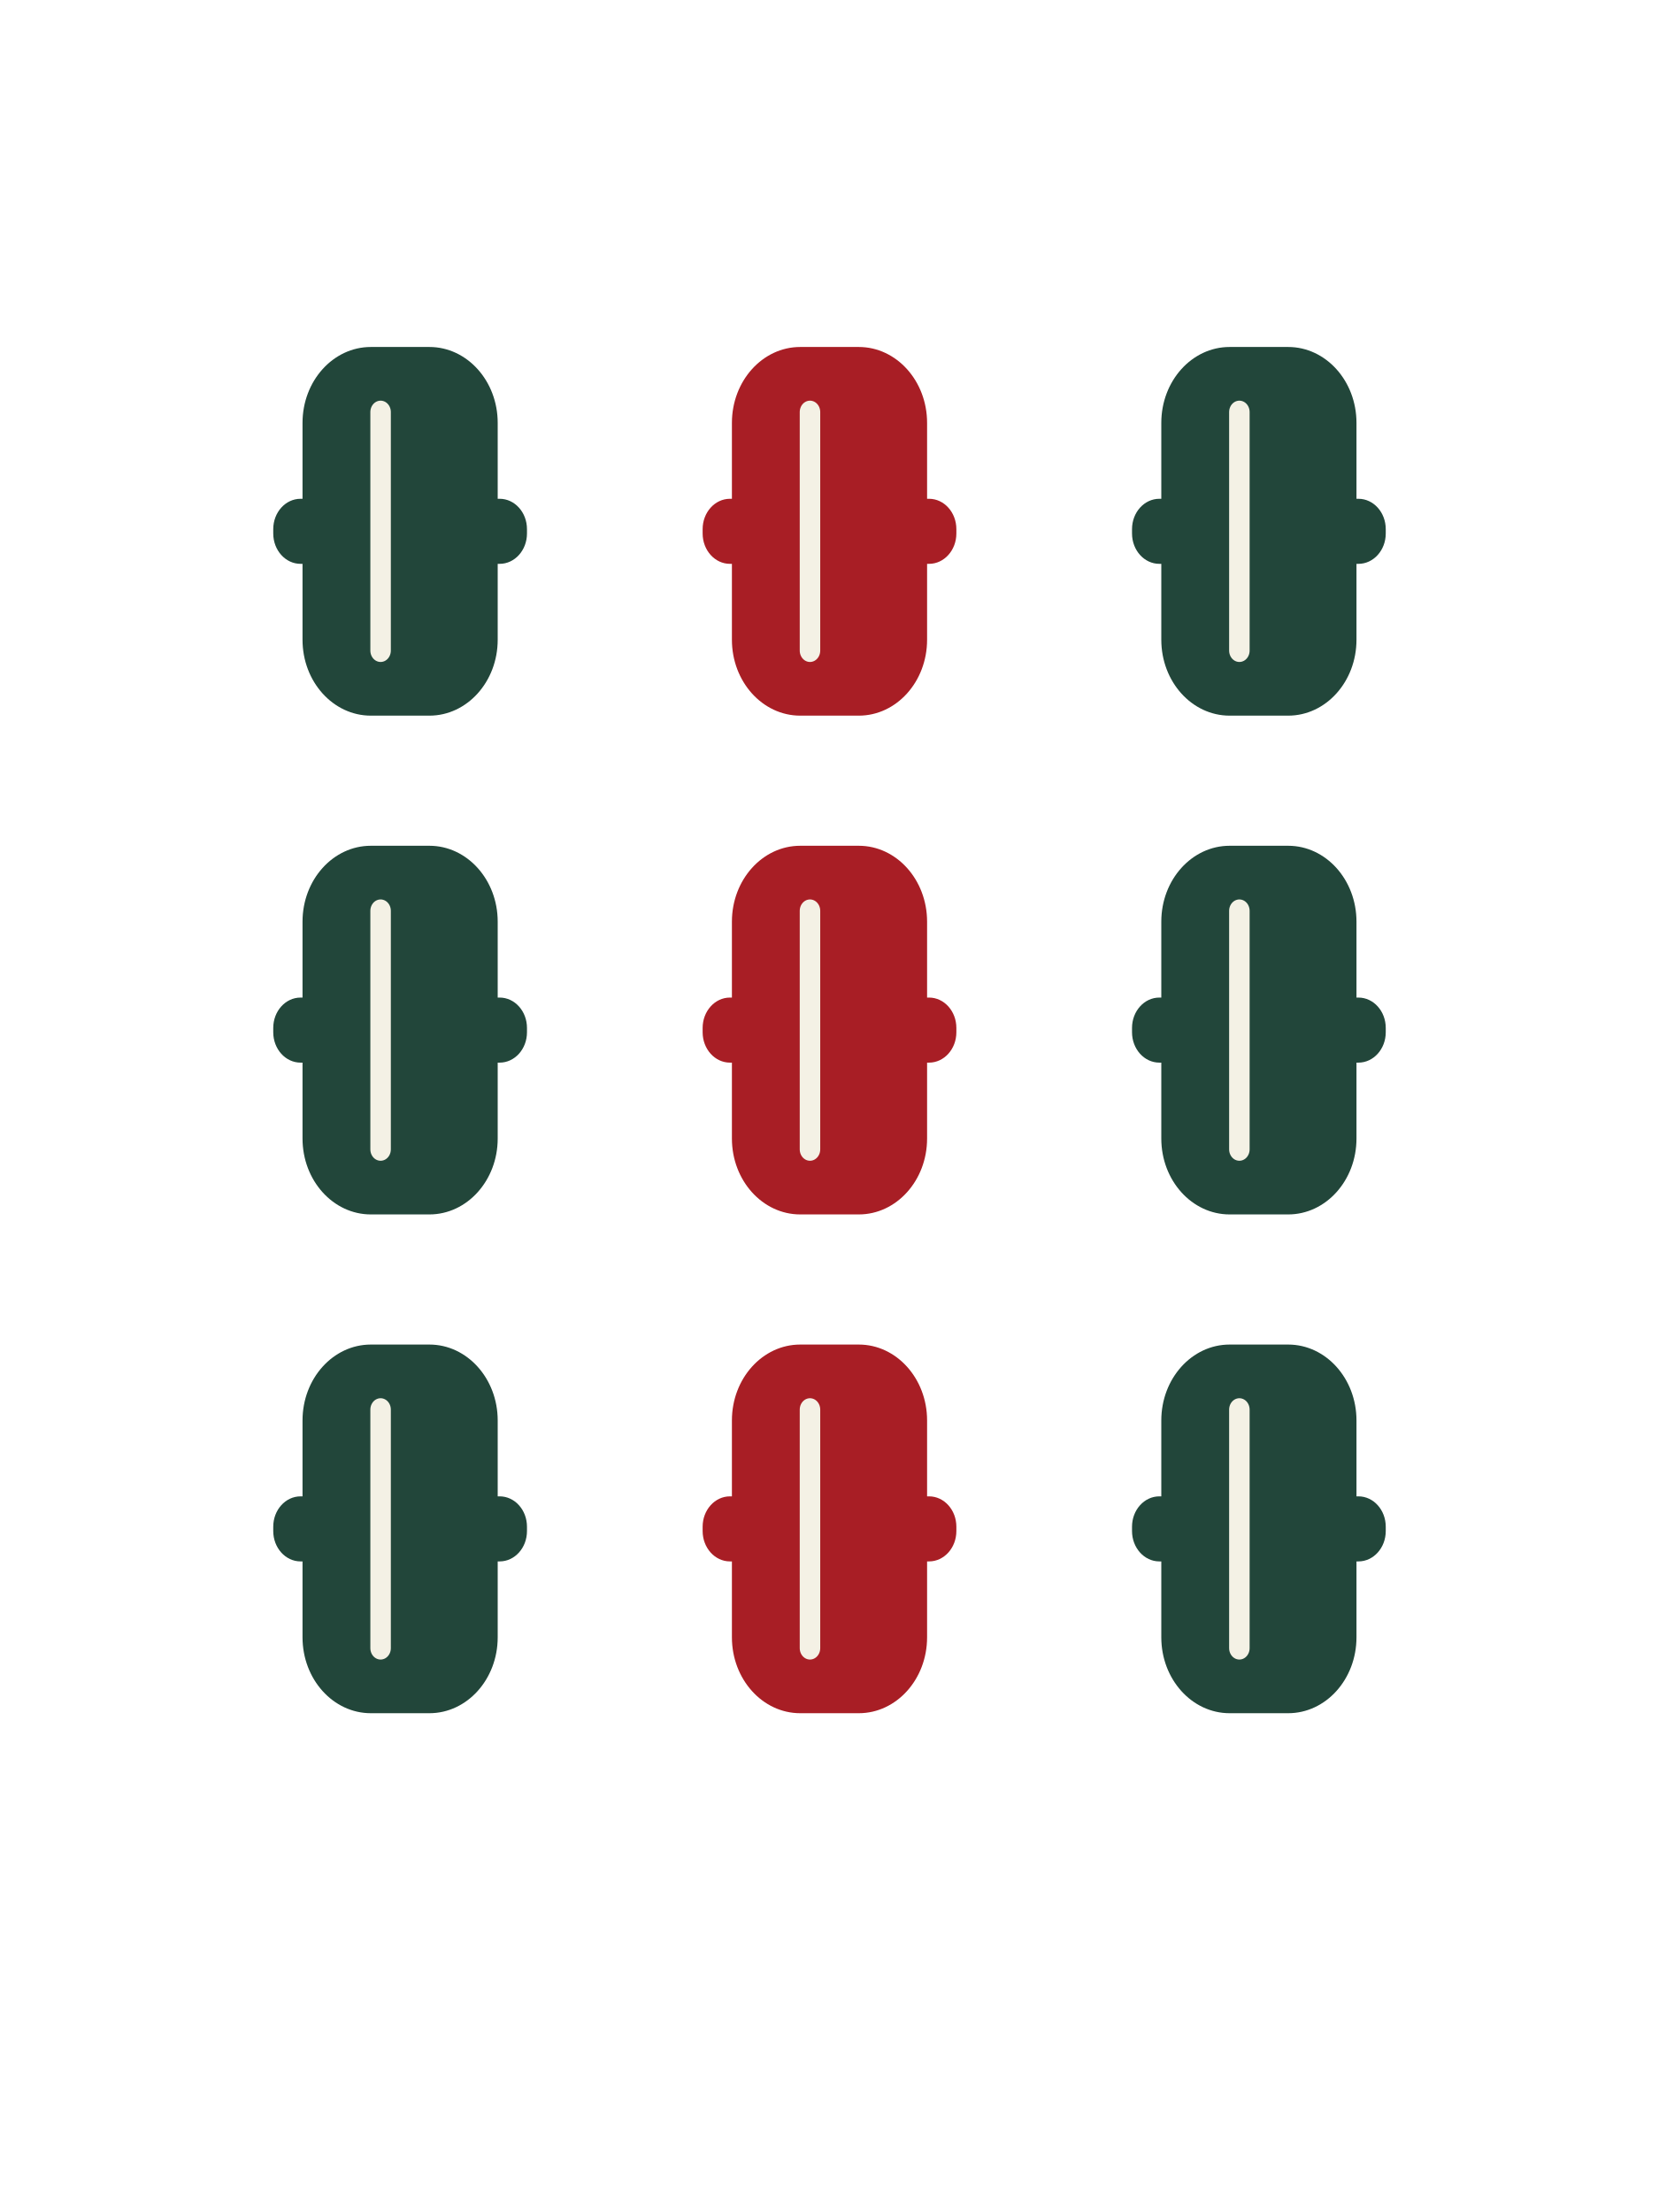
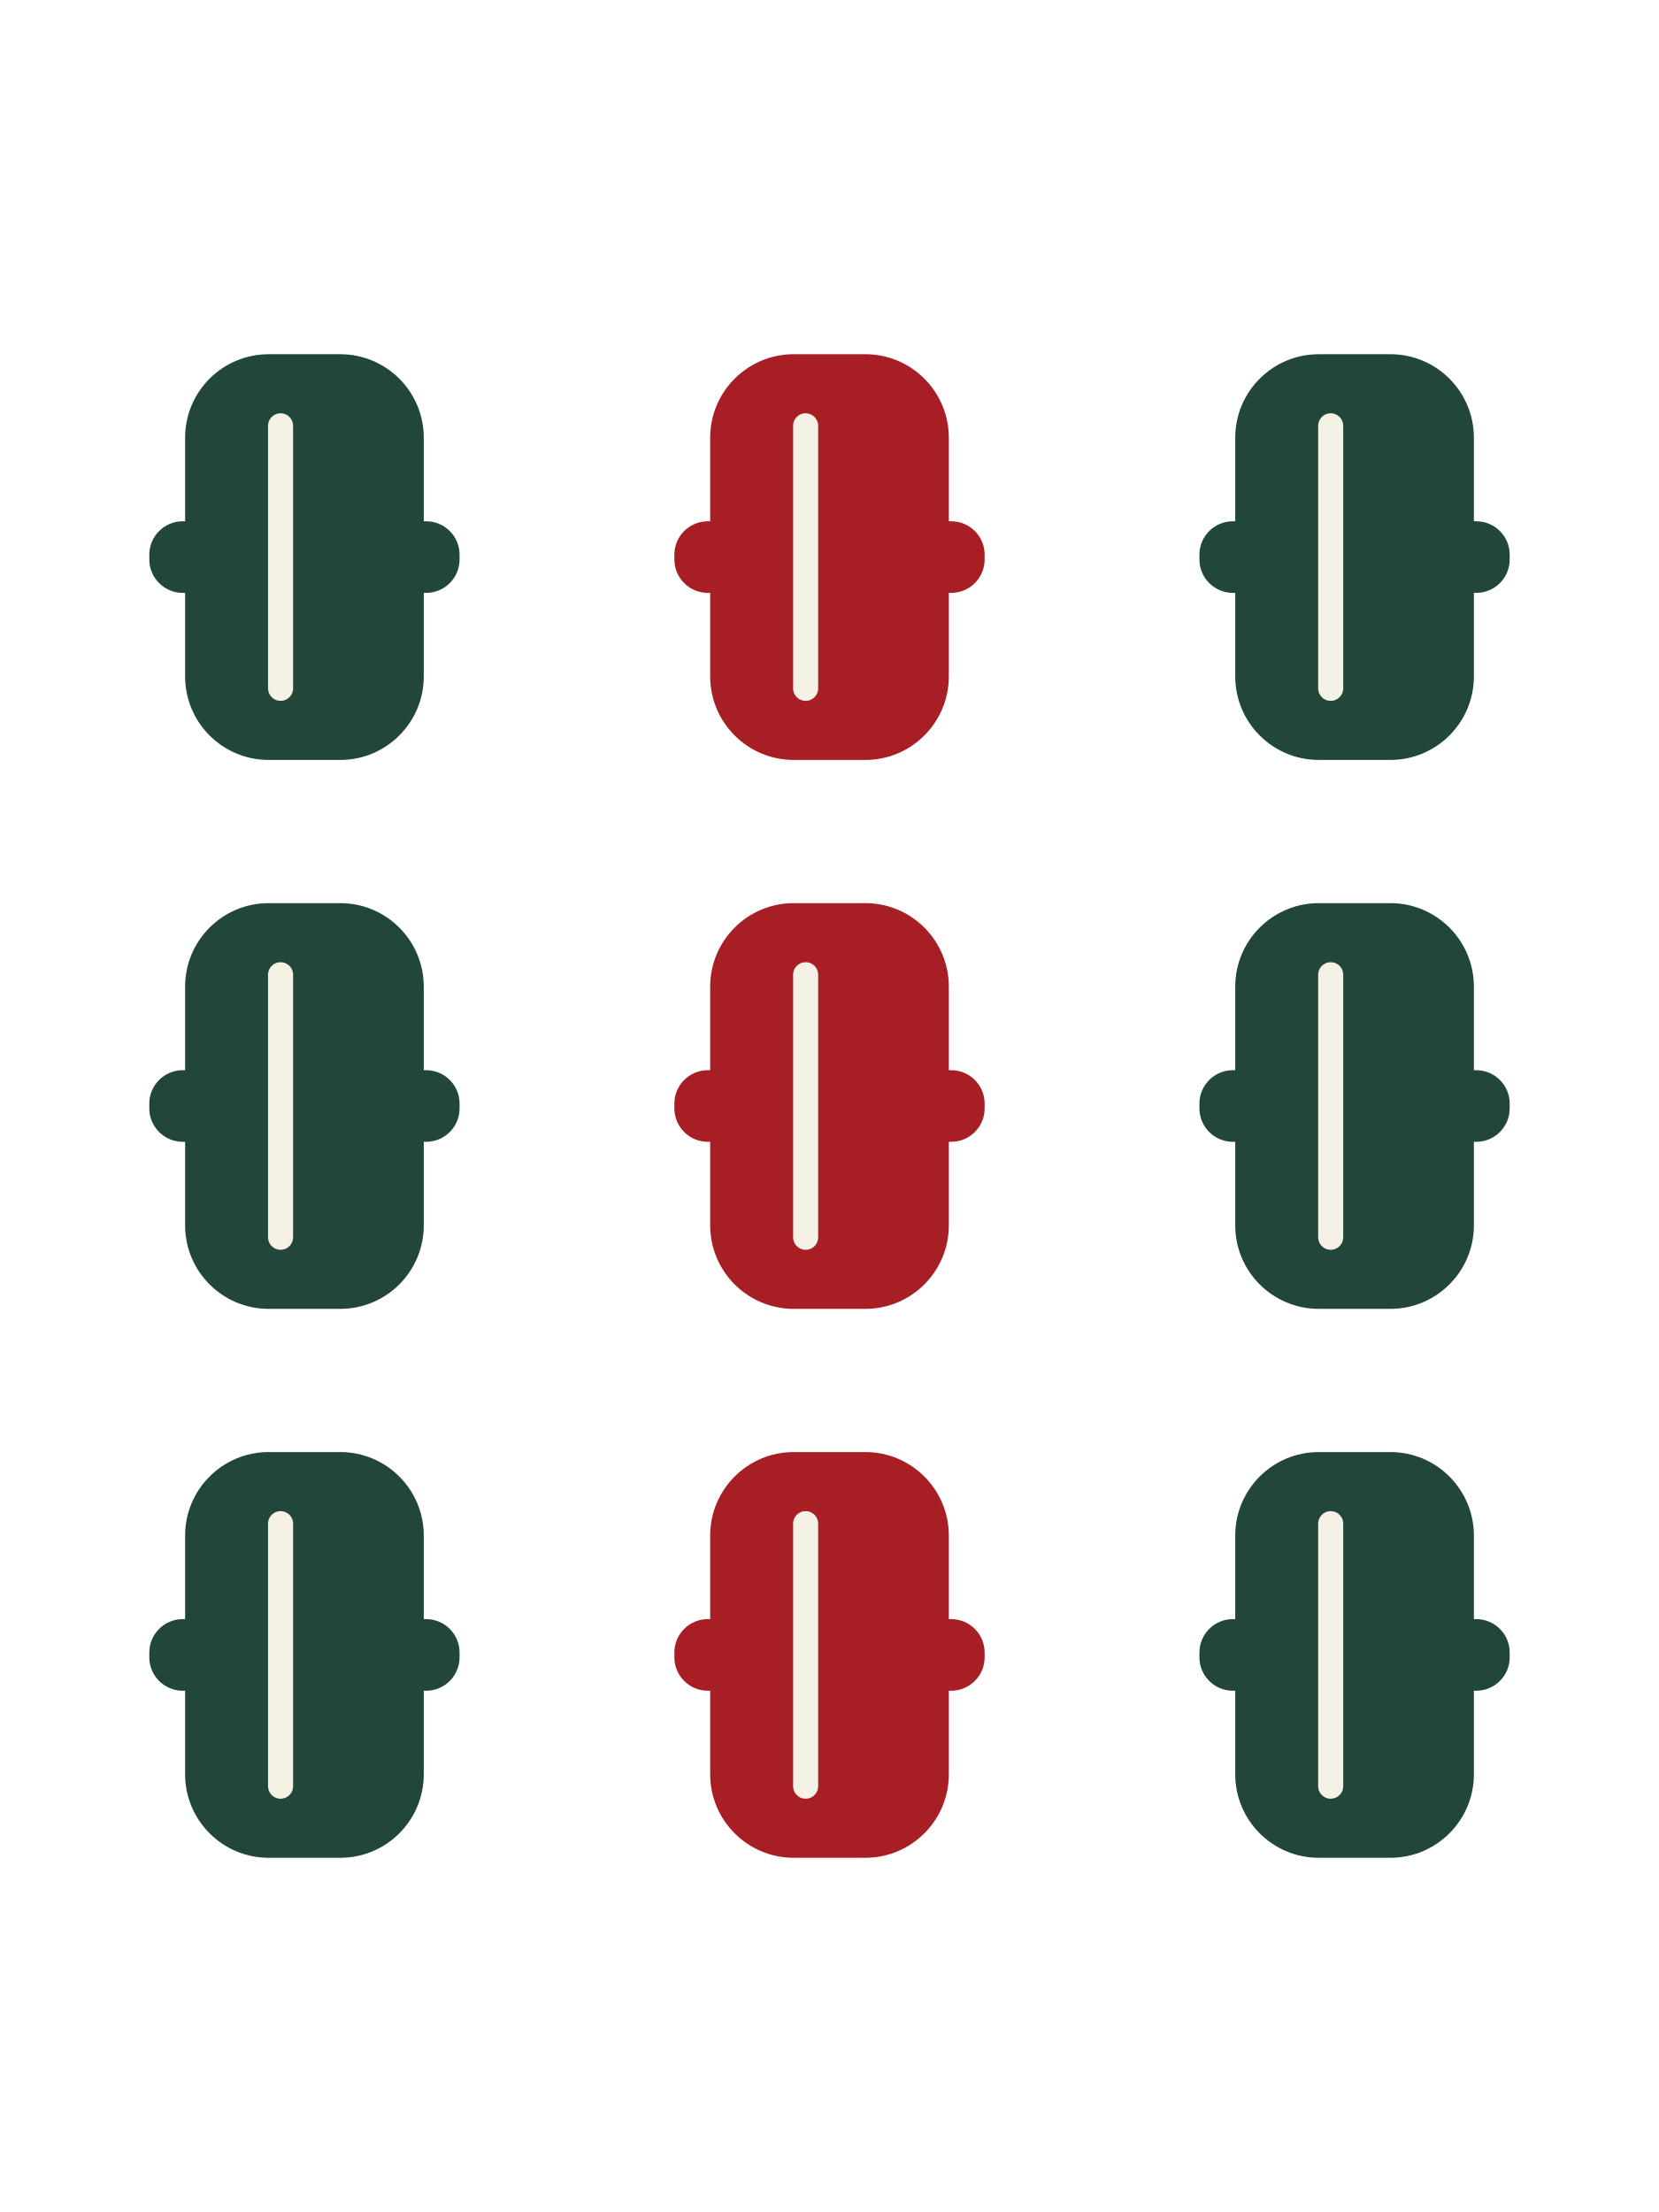
- <svg xmlns="http://www.w3.org/2000/svg" width="300" height="400" viewBox="0 0 170 204" preserveAspectRatio="none">
-   <rect x="31" y="32" width="20" height="34" rx="7" fill="#22463a" />
-   <rect x="28" y="46" width="26" height="6" rx="2.8" fill="#22463a" />
-   <path d="M39 38V60" fill="none" stroke="#f4f1e5" stroke-width="2.1" stroke-linecap="round" stroke-linejoin="round" />
-   <rect x="75" y="32" width="20" height="34" rx="7" fill="#a81e25" />
-   <rect x="72" y="46" width="26" height="6" rx="2.8" fill="#a81e25" />
-   <path d="M83 38V60" fill="none" stroke="#f4f1e5" stroke-width="2.1" stroke-linecap="round" stroke-linejoin="round" />
-   <rect x="119" y="32" width="20" height="34" rx="7" fill="#22463a" />
-   <rect x="116" y="46" width="26" height="6" rx="2.8" fill="#22463a" />
-   <path d="M127 38V60" fill="none" stroke="#f4f1e5" stroke-width="2.1" stroke-linecap="round" stroke-linejoin="round" />
-   <rect x="31" y="78" width="20" height="34" rx="7" fill="#22463a" />
-   <rect x="28" y="92" width="26" height="6" rx="2.8" fill="#22463a" />
-   <path d="M39 84V106" fill="none" stroke="#f4f1e5" stroke-width="2.1" stroke-linecap="round" stroke-linejoin="round" />
-   <rect x="75" y="78" width="20" height="34" rx="7" fill="#a81e25" />
-   <rect x="72" y="92" width="26" height="6" rx="2.8" fill="#a81e25" />
-   <path d="M83 84V106" fill="none" stroke="#f4f1e5" stroke-width="2.1" stroke-linecap="round" stroke-linejoin="round" />
-   <rect x="119" y="78" width="20" height="34" rx="7" fill="#22463a" />
-   <rect x="116" y="92" width="26" height="6" rx="2.8" fill="#22463a" />
-   <path d="M127 84V106" fill="none" stroke="#f4f1e5" stroke-width="2.1" stroke-linecap="round" stroke-linejoin="round" />
-   <rect x="31" y="124" width="20" height="34" rx="7" fill="#22463a" />
-   <rect x="28" y="138" width="26" height="6" rx="2.8" fill="#22463a" />
-   <path d="M39 130V152" fill="none" stroke="#f4f1e5" stroke-width="2.1" stroke-linecap="round" stroke-linejoin="round" />
-   <rect x="75" y="124" width="20" height="34" rx="7" fill="#a81e25" />
-   <rect x="72" y="138" width="26" height="6" rx="2.8" fill="#a81e25" />
-   <path d="M83 130V152" fill="none" stroke="#f4f1e5" stroke-width="2.1" stroke-linecap="round" stroke-linejoin="round" />
-   <rect x="119" y="124" width="20" height="34" rx="7" fill="#22463a" />
-   <rect x="116" y="138" width="26" height="6" rx="2.8" fill="#22463a" />
-   <path d="M127 130V152" fill="none" stroke="#f4f1e5" stroke-width="2.1" stroke-linecap="round" stroke-linejoin="round" />
+ <svg xmlns="http://www.w3.org/2000/svg" width="300.0" height="400.0" viewBox="0.0 0.0 300.0 400.0">
+   <g transform="translate(-33.42107 -5.00002) scale(2.157895)">
+     <rect x="31" y="32" width="20" height="34" rx="7" fill="#22463a" />
+     <rect x="28" y="46" width="26" height="6" rx="2.8" fill="#22463a" />
+     <path d="M39 38V60" fill="none" stroke="#f4f1e5" stroke-width="2.1" stroke-linecap="round" stroke-linejoin="round" />
+     <rect x="75" y="32" width="20" height="34" rx="7" fill="#a81e25" />
+     <rect x="72" y="46" width="26" height="6" rx="2.8" fill="#a81e25" />
+     <path d="M83 38V60" fill="none" stroke="#f4f1e5" stroke-width="2.1" stroke-linecap="round" stroke-linejoin="round" />
+     <rect x="119" y="32" width="20" height="34" rx="7" fill="#22463a" />
+     <rect x="116" y="46" width="26" height="6" rx="2.8" fill="#22463a" />
+     <path d="M127 38V60" fill="none" stroke="#f4f1e5" stroke-width="2.1" stroke-linecap="round" stroke-linejoin="round" />
+     <rect x="31" y="78" width="20" height="34" rx="7" fill="#22463a" />
+     <rect x="28" y="92" width="26" height="6" rx="2.8" fill="#22463a" />
+     <path d="M39 84V106" fill="none" stroke="#f4f1e5" stroke-width="2.1" stroke-linecap="round" stroke-linejoin="round" />
+     <rect x="75" y="78" width="20" height="34" rx="7" fill="#a81e25" />
+     <rect x="72" y="92" width="26" height="6" rx="2.8" fill="#a81e25" />
+     <path d="M83 84V106" fill="none" stroke="#f4f1e5" stroke-width="2.1" stroke-linecap="round" stroke-linejoin="round" />
+     <rect x="119" y="78" width="20" height="34" rx="7" fill="#22463a" />
+     <rect x="116" y="92" width="26" height="6" rx="2.8" fill="#22463a" />
+     <path d="M127 84V106" fill="none" stroke="#f4f1e5" stroke-width="2.1" stroke-linecap="round" stroke-linejoin="round" />
+     <rect x="31" y="124" width="20" height="34" rx="7" fill="#22463a" />
+     <rect x="28" y="138" width="26" height="6" rx="2.8" fill="#22463a" />
+     <path d="M39 130V152" fill="none" stroke="#f4f1e5" stroke-width="2.1" stroke-linecap="round" stroke-linejoin="round" />
+     <rect x="75" y="124" width="20" height="34" rx="7" fill="#a81e25" />
+     <rect x="72" y="138" width="26" height="6" rx="2.8" fill="#a81e25" />
+     <path d="M83 130V152" fill="none" stroke="#f4f1e5" stroke-width="2.1" stroke-linecap="round" stroke-linejoin="round" />
+     <rect x="119" y="124" width="20" height="34" rx="7" fill="#22463a" />
+     <rect x="116" y="138" width="26" height="6" rx="2.8" fill="#22463a" />
+     <path d="M127 130V152" fill="none" stroke="#f4f1e5" stroke-width="2.1" stroke-linecap="round" stroke-linejoin="round" />
+   </g>
</svg>
